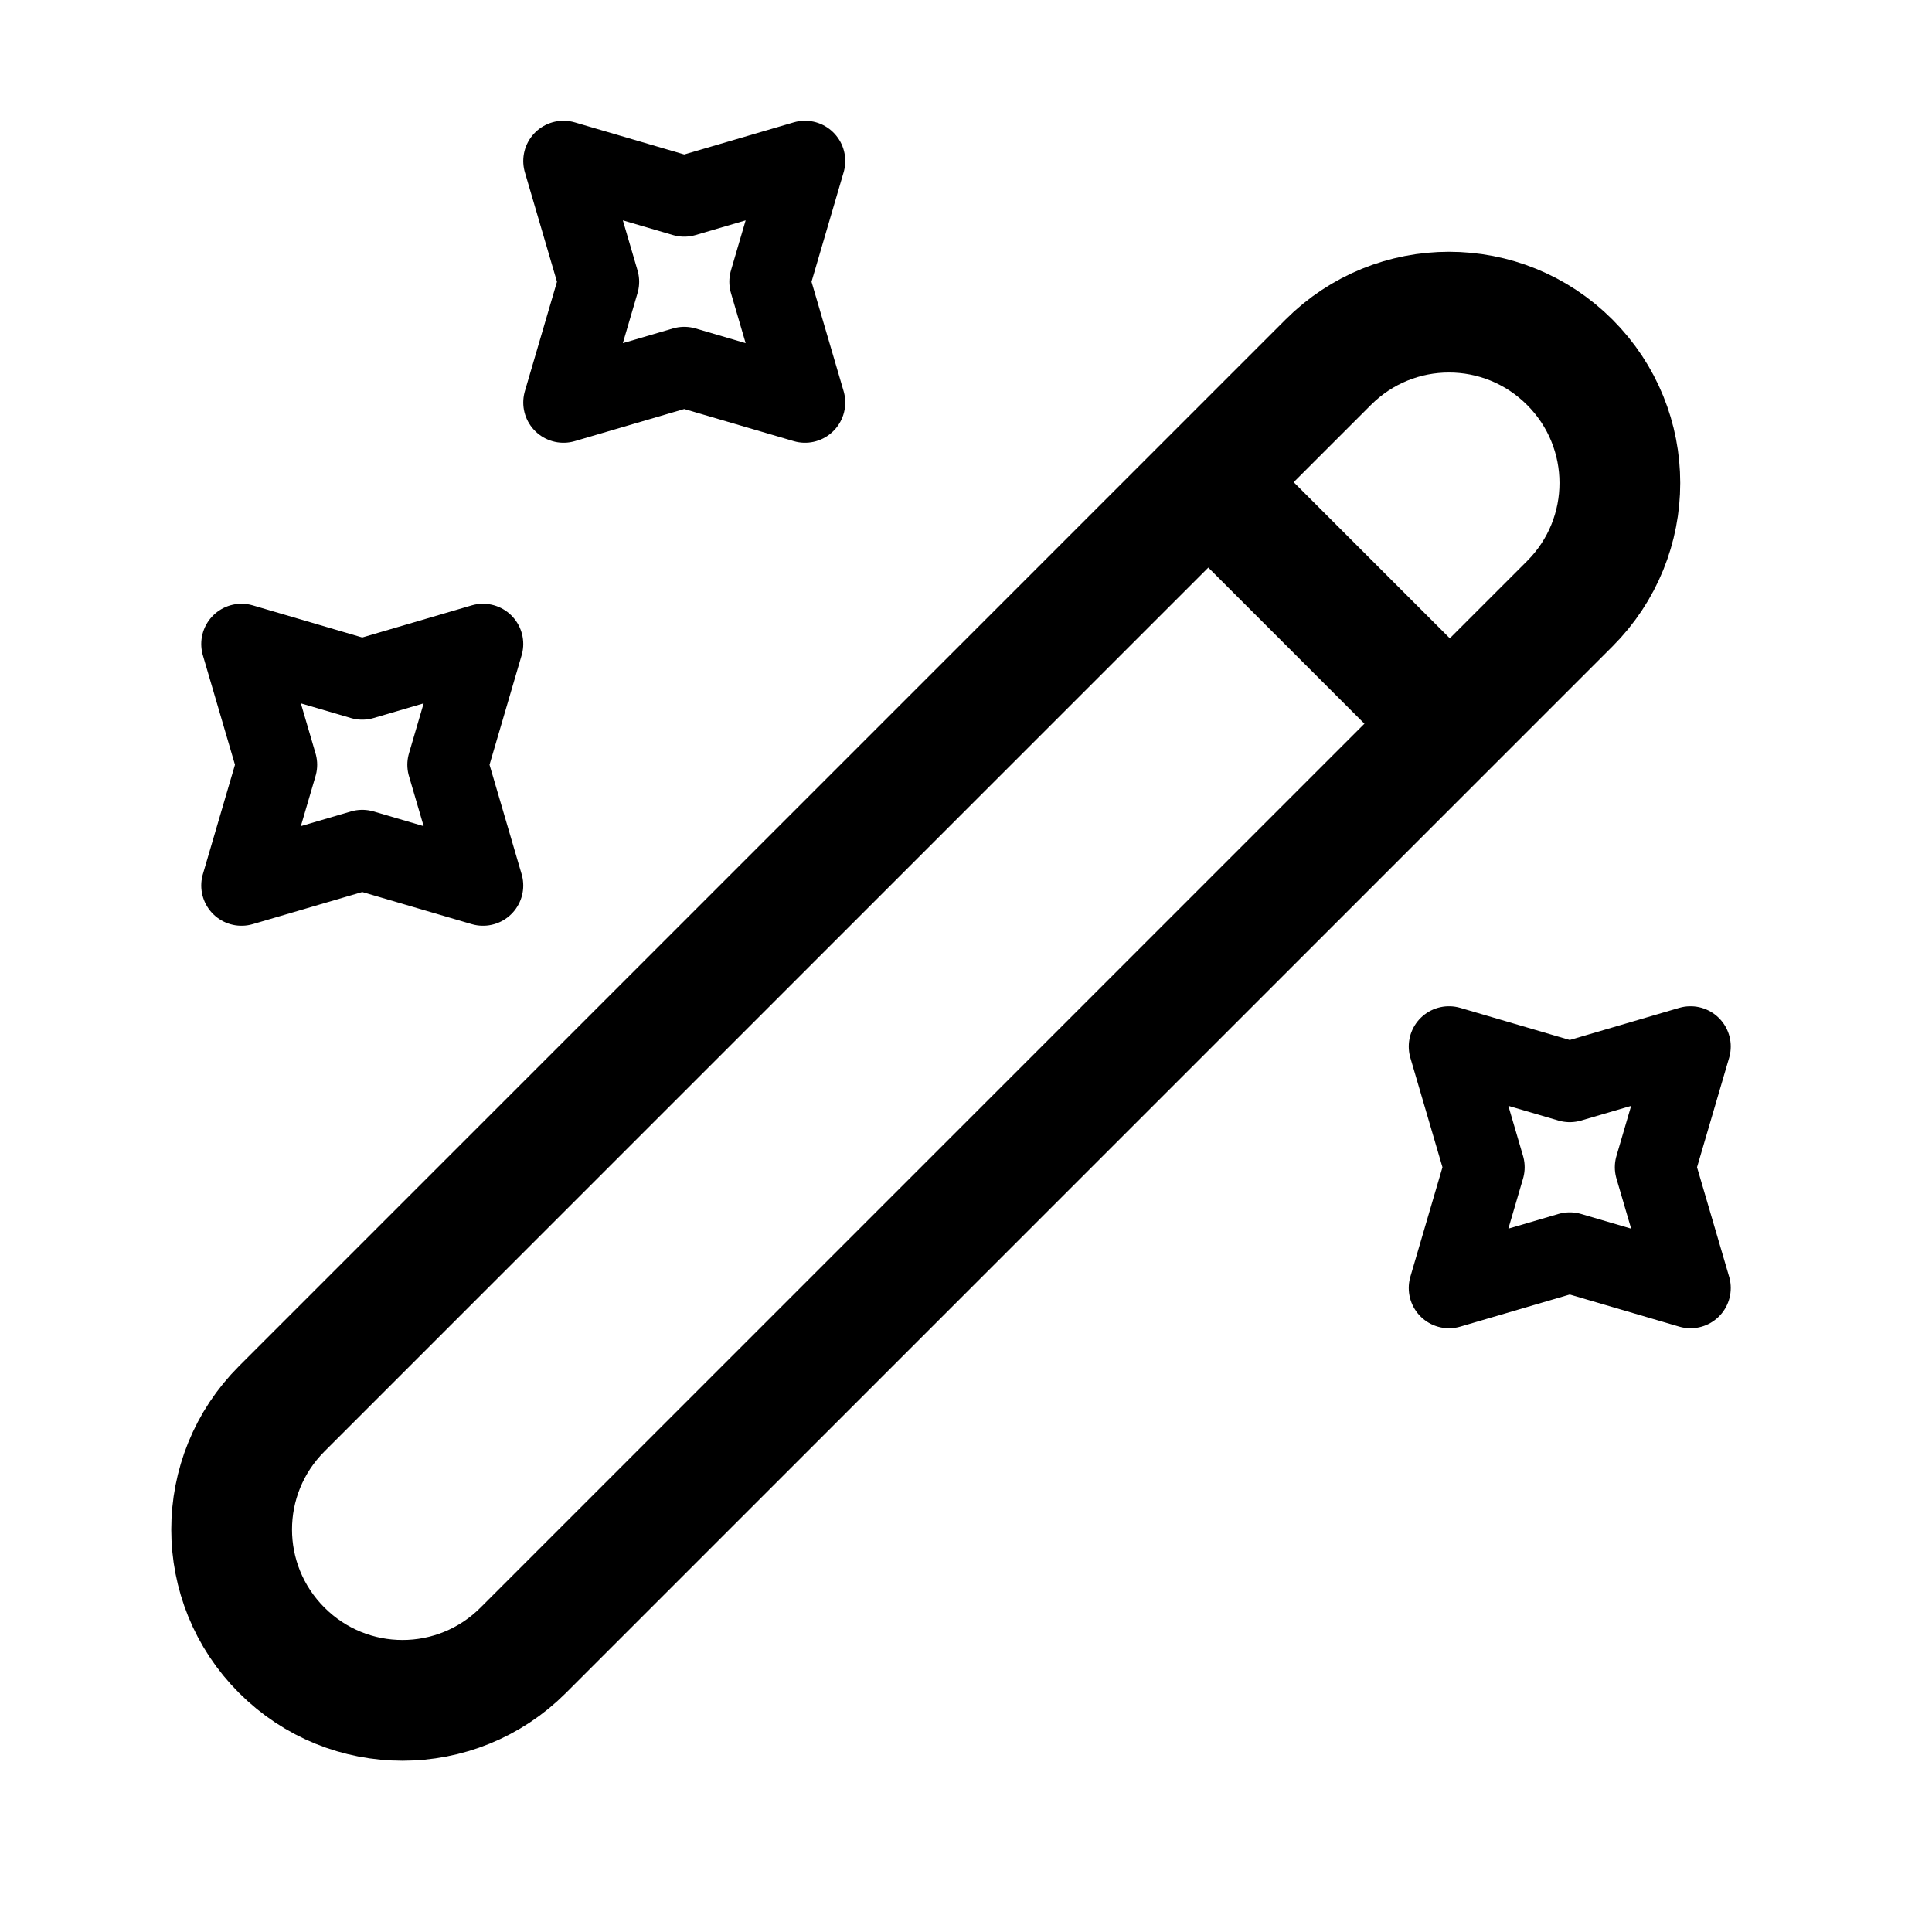
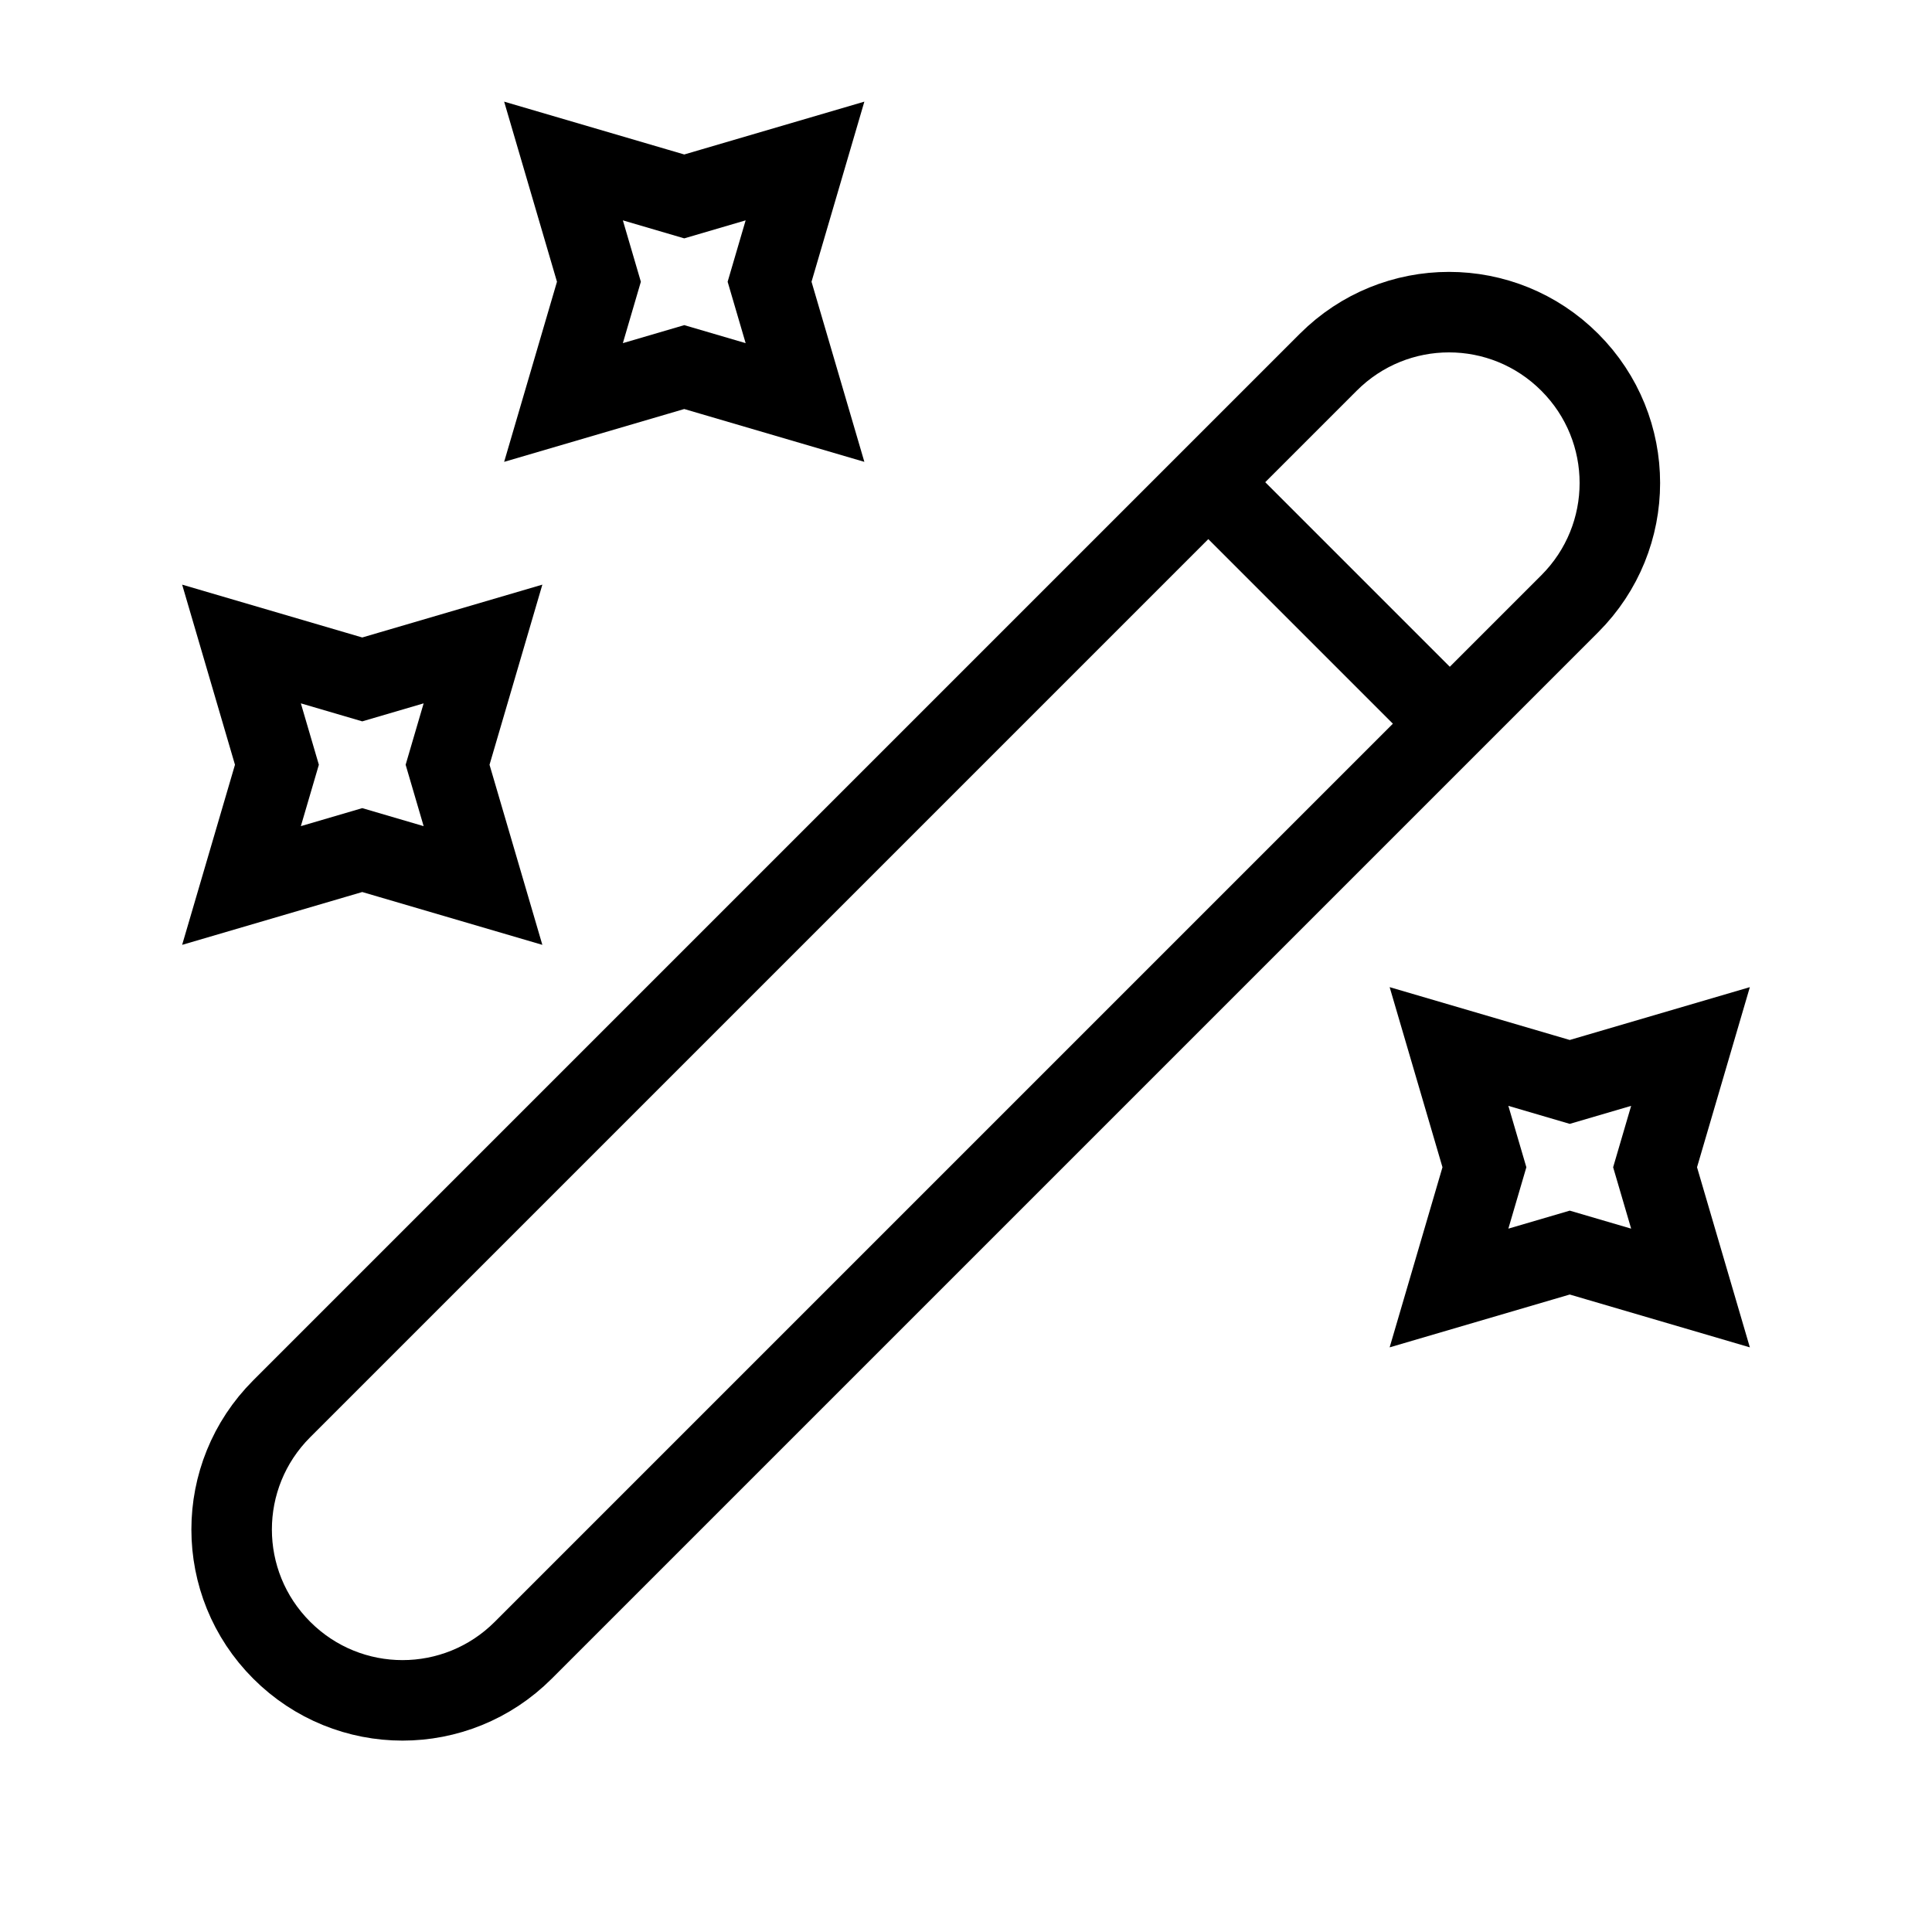
<svg xmlns="http://www.w3.org/2000/svg" width="24" height="24" viewBox="0 0 24 24" fill="none">
-   <path d="M3.5 20.5C4.33 21.33 5.67 21.33 6.5 20.5L19.5 7.5C20.33 6.67 20.33 5.33 19.5 4.5C18.67 3.67 17.33 3.67 16.5 4.5L3.5 17.5C2.67 18.33 2.67 19.67 3.5 20.5Z" stroke="currentColor" stroke-width="1.5" strokeLinecap="round" stroke-linejoin="round" />
-   <path d="M18.01 8.99L15.01 5.99" stroke="currentColor" stroke-width="1.5" strokeLinecap="round" stroke-linejoin="round" />
-   <path d="M8.5 2.44L10 2L9.56 3.5L10 5L8.5 4.56L7 5L7.44 3.5L7 2L8.5 2.44Z" stroke="currentColor" strokeLinecap="round" stroke-linejoin="round" />
-   <path d="M4.5 8.44L6 8L5.56 9.5L6 11L4.5 10.56L3 11L3.44 9.5L3 8L4.5 8.44Z" stroke="currentColor" strokeLinecap="round" stroke-linejoin="round" />
-   <path d="M19.5 13.44L21 13L20.56 14.5L21 16L19.5 15.56L18 16L18.44 14.5L18 13L19.5 13.44Z" stroke="currentColor" strokeLinecap="round" stroke-linejoin="round" />
+   <path d="M3.5 20.5C4.33 21.33 5.67 21.33 6.5 20.5L19.5 7.5C20.33 6.67 20.33 5.33 19.5 4.5C18.67 3.67 17.33 3.67 16.5 4.5L3.5 17.5C2.67 18.33 2.67 19.67 3.5 20.5Z" stroke="currentColor" strokeWidth="1.5" strokeLinecap="round" strokeLinejoin="round" />
+   <path d="M18.01 8.99L15.01 5.99" stroke="currentColor" strokeWidth="1.5" strokeLinecap="round" strokeLinejoin="round" />
+   <path d="M8.5 2.44L10 2L9.56 3.5L10 5L8.5 4.56L7 5L7.44 3.5L7 2L8.5 2.44Z" stroke="currentColor" strokeLinecap="round" strokeLinejoin="round" />
+   <path d="M4.5 8.44L6 8L5.56 9.5L6 11L4.5 10.56L3 11L3.44 9.5L3 8L4.5 8.44Z" stroke="currentColor" strokeLinecap="round" strokeLinejoin="round" />
+   <path d="M19.5 13.44L21 13L20.56 14.5L21 16L19.5 15.56L18 16L18.44 14.5L18 13L19.5 13.44Z" stroke="currentColor" strokeLinecap="round" strokeLinejoin="round" />
</svg>
